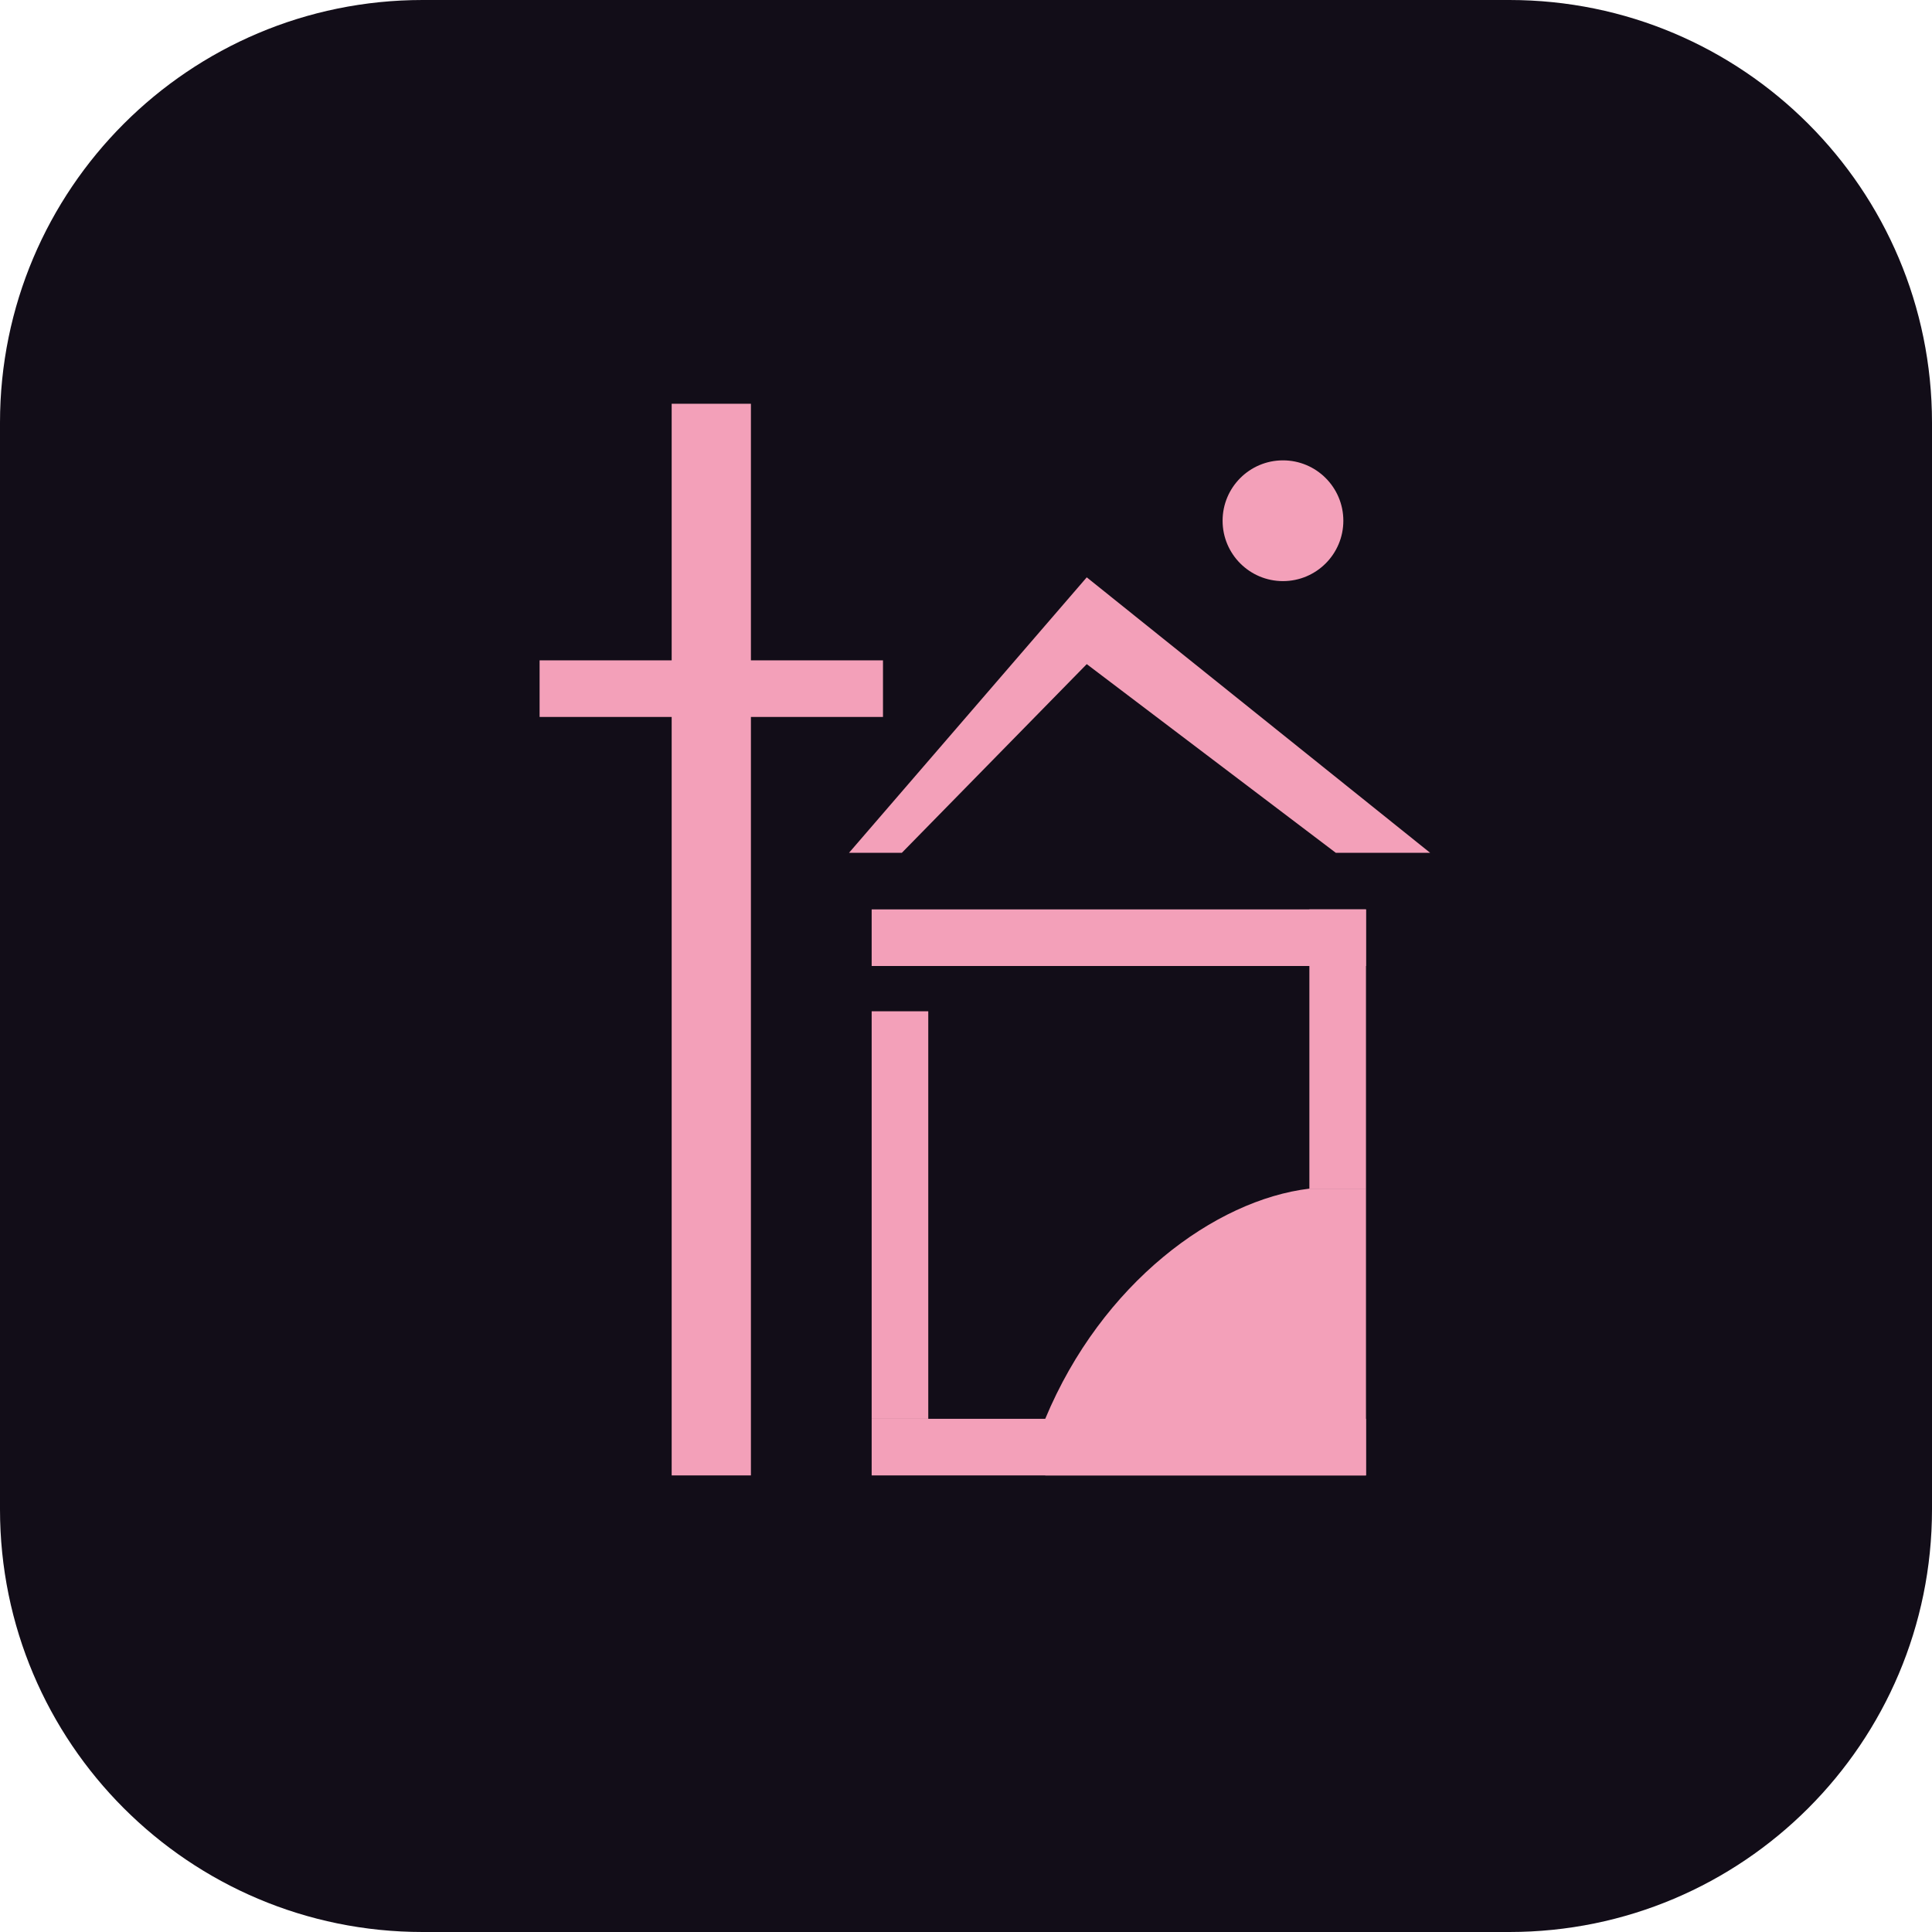
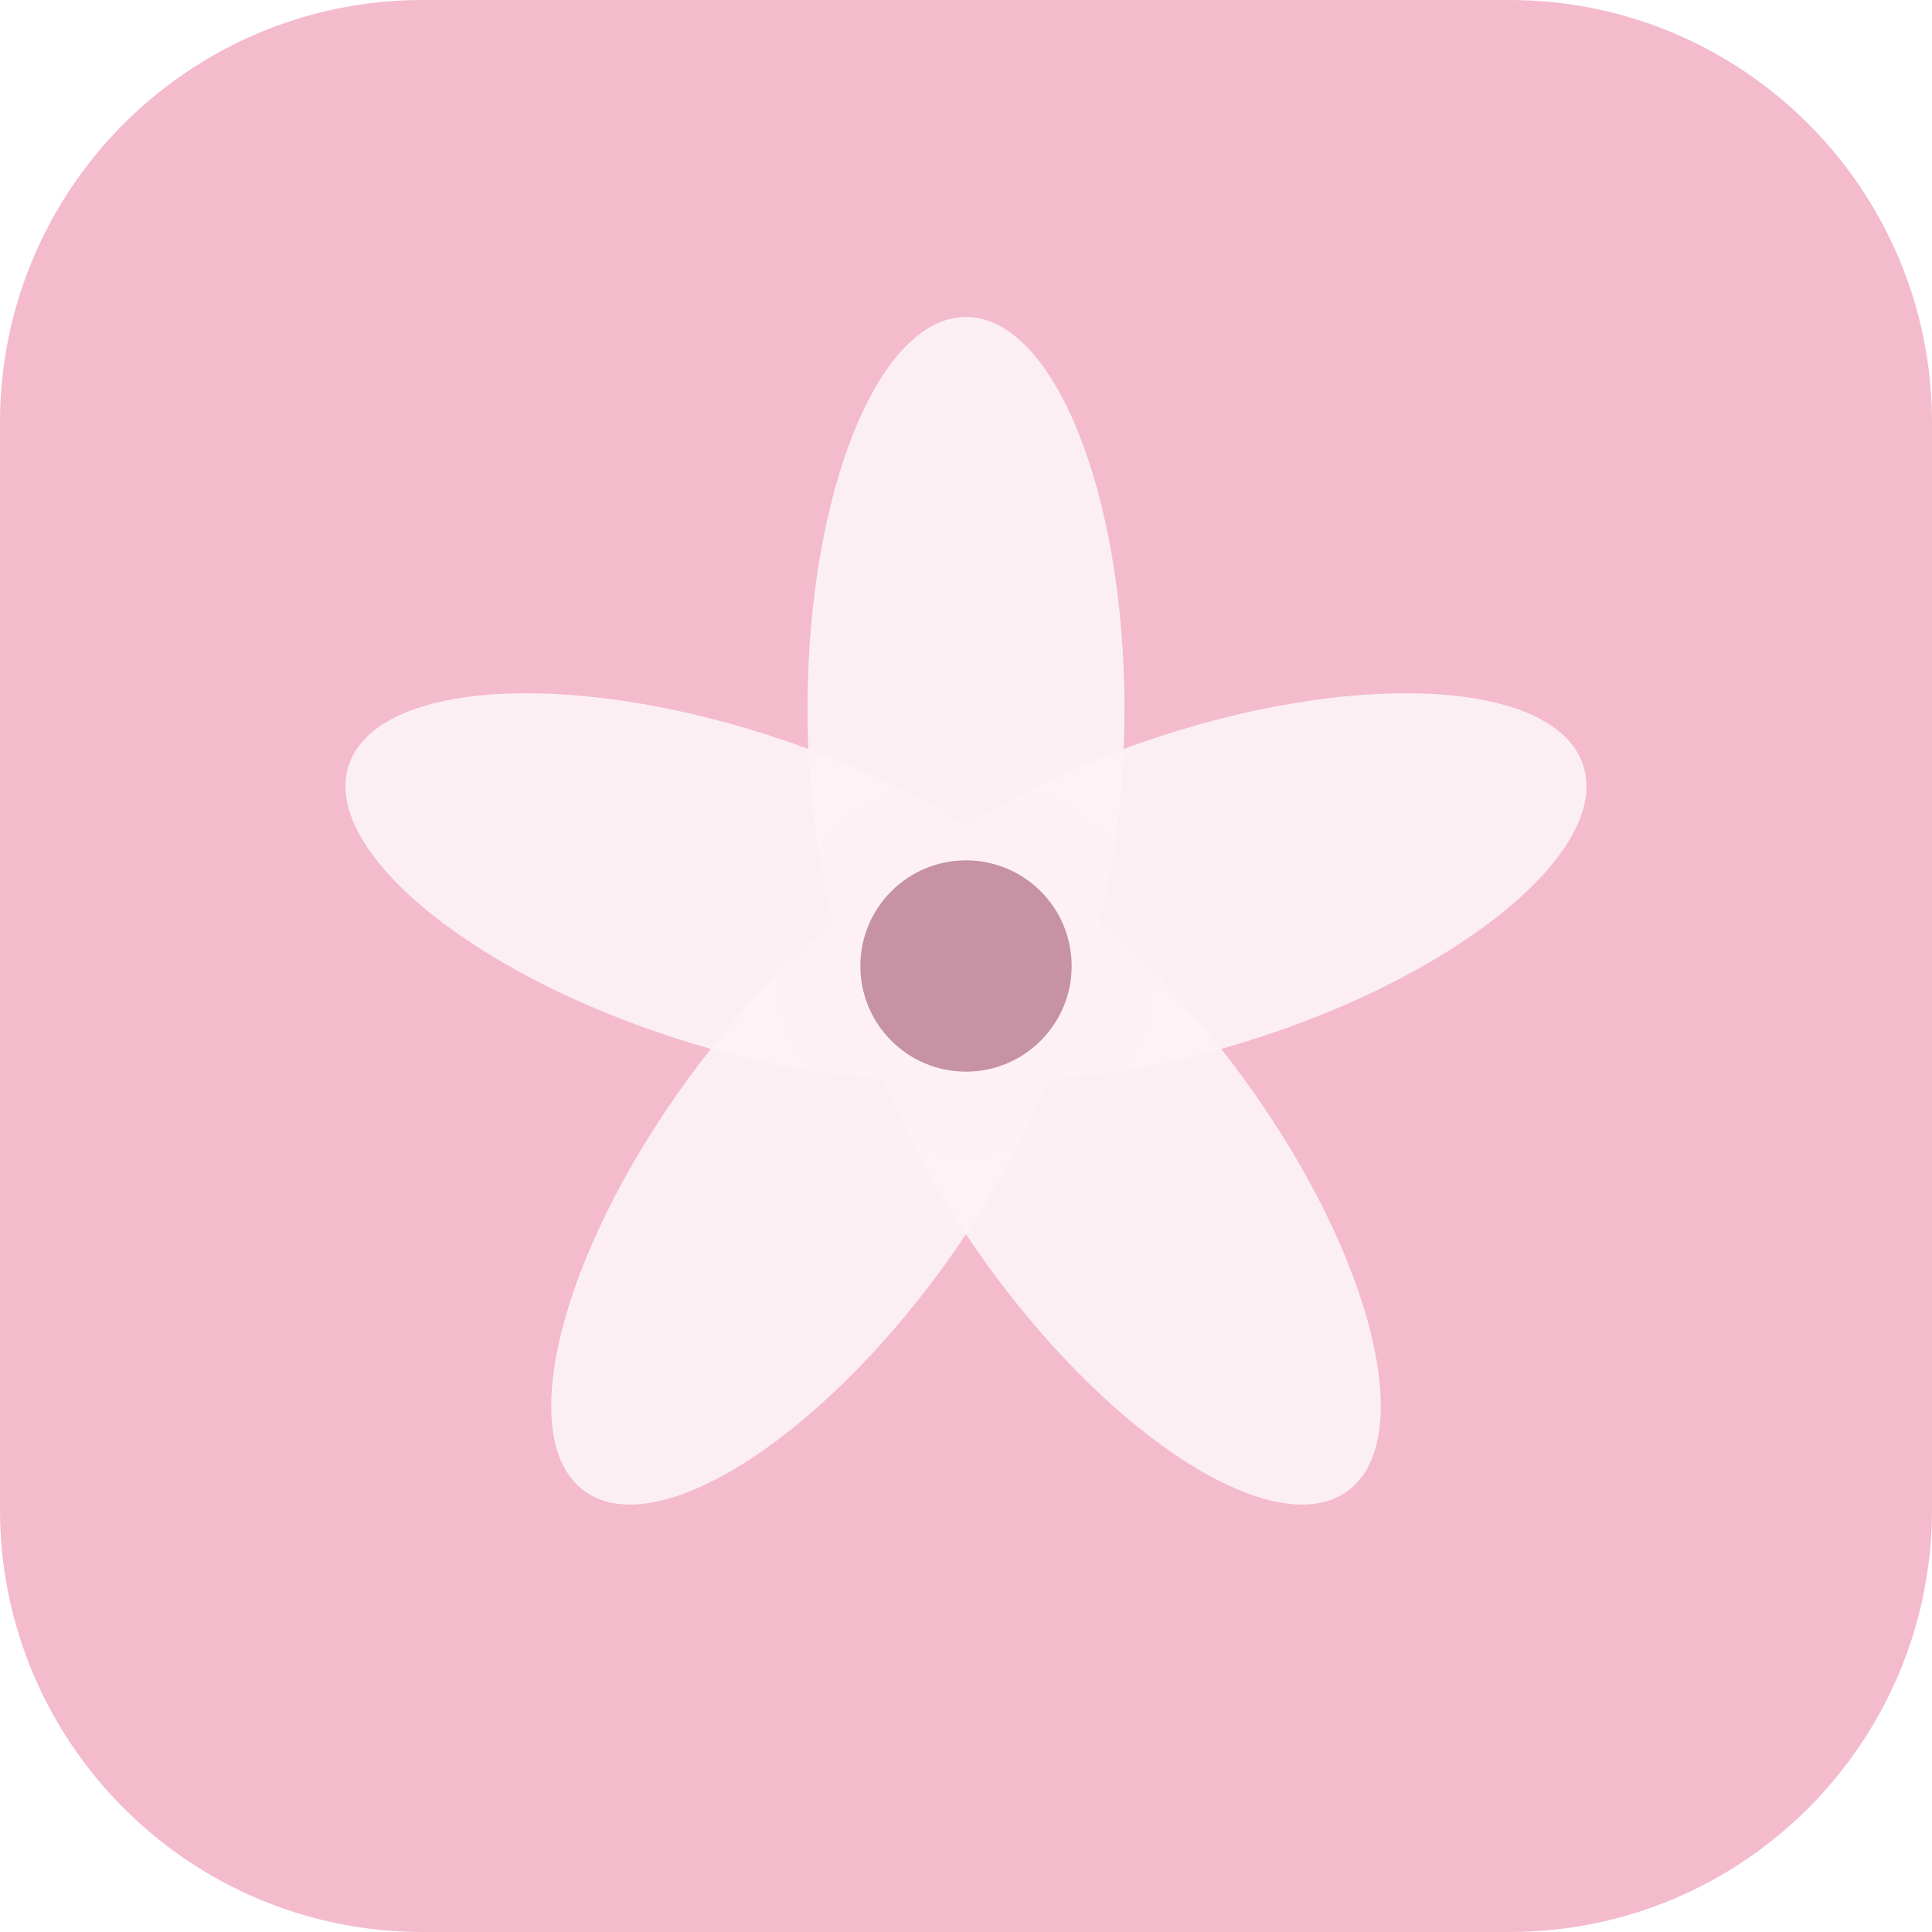
<svg xmlns="http://www.w3.org/2000/svg" viewBox="0 0 512 512">
-   <rect width="512" height="512" rx="112" fill="#120d18" />
-   <g fill="#f3a0b9">
-     <rect x="178" y="107" width="21" height="284" />
-     <rect x="143" y="175" width="91" height="15" />
-     <circle cx="340" cy="138" r="16" />
-     <path d="M201 226 H225 L288 153 L379 226 H354 L288 176 L239 226 Z" />
-     <rect x="231" y="241" width="131" height="15" />
-     <rect x="231" y="268" width="15" height="108" />
-     <rect x="231" y="376" width="131" height="15" />
-     <rect x="347" y="241" width="15" height="74" />
-     <path d="M277 376 C292 340 322 318 347 315 H362 V391 H277 Z" />
+   <rect width="512" height="512" rx="112" fill="#f3bbcc" />
+   <g transform="translate(256,256)">
+     <ellipse cx="0" cy="-68" rx="42" ry="104" fill="#fdf2f6" opacity="0.94" transform="rotate(0)" />
+     <ellipse cx="0" cy="-68" rx="42" ry="104" fill="#fdf2f6" opacity="0.94" transform="rotate(72)" />
+     <ellipse cx="0" cy="-68" rx="42" ry="104" fill="#fdf2f6" opacity="0.94" transform="rotate(144)" />
+     <ellipse cx="0" cy="-68" rx="42" ry="104" fill="#fdf2f6" opacity="0.94" transform="rotate(216)" />
+     <ellipse cx="0" cy="-68" rx="42" ry="104" fill="#fdf2f6" opacity="0.94" transform="rotate(288)" />
+     <circle cx="0" cy="0" r="50" fill="#fcf0f4" opacity="0.32" />
+     <circle cx="0" cy="0" r="28" fill="#c692a4" />
  </g>
</svg>
